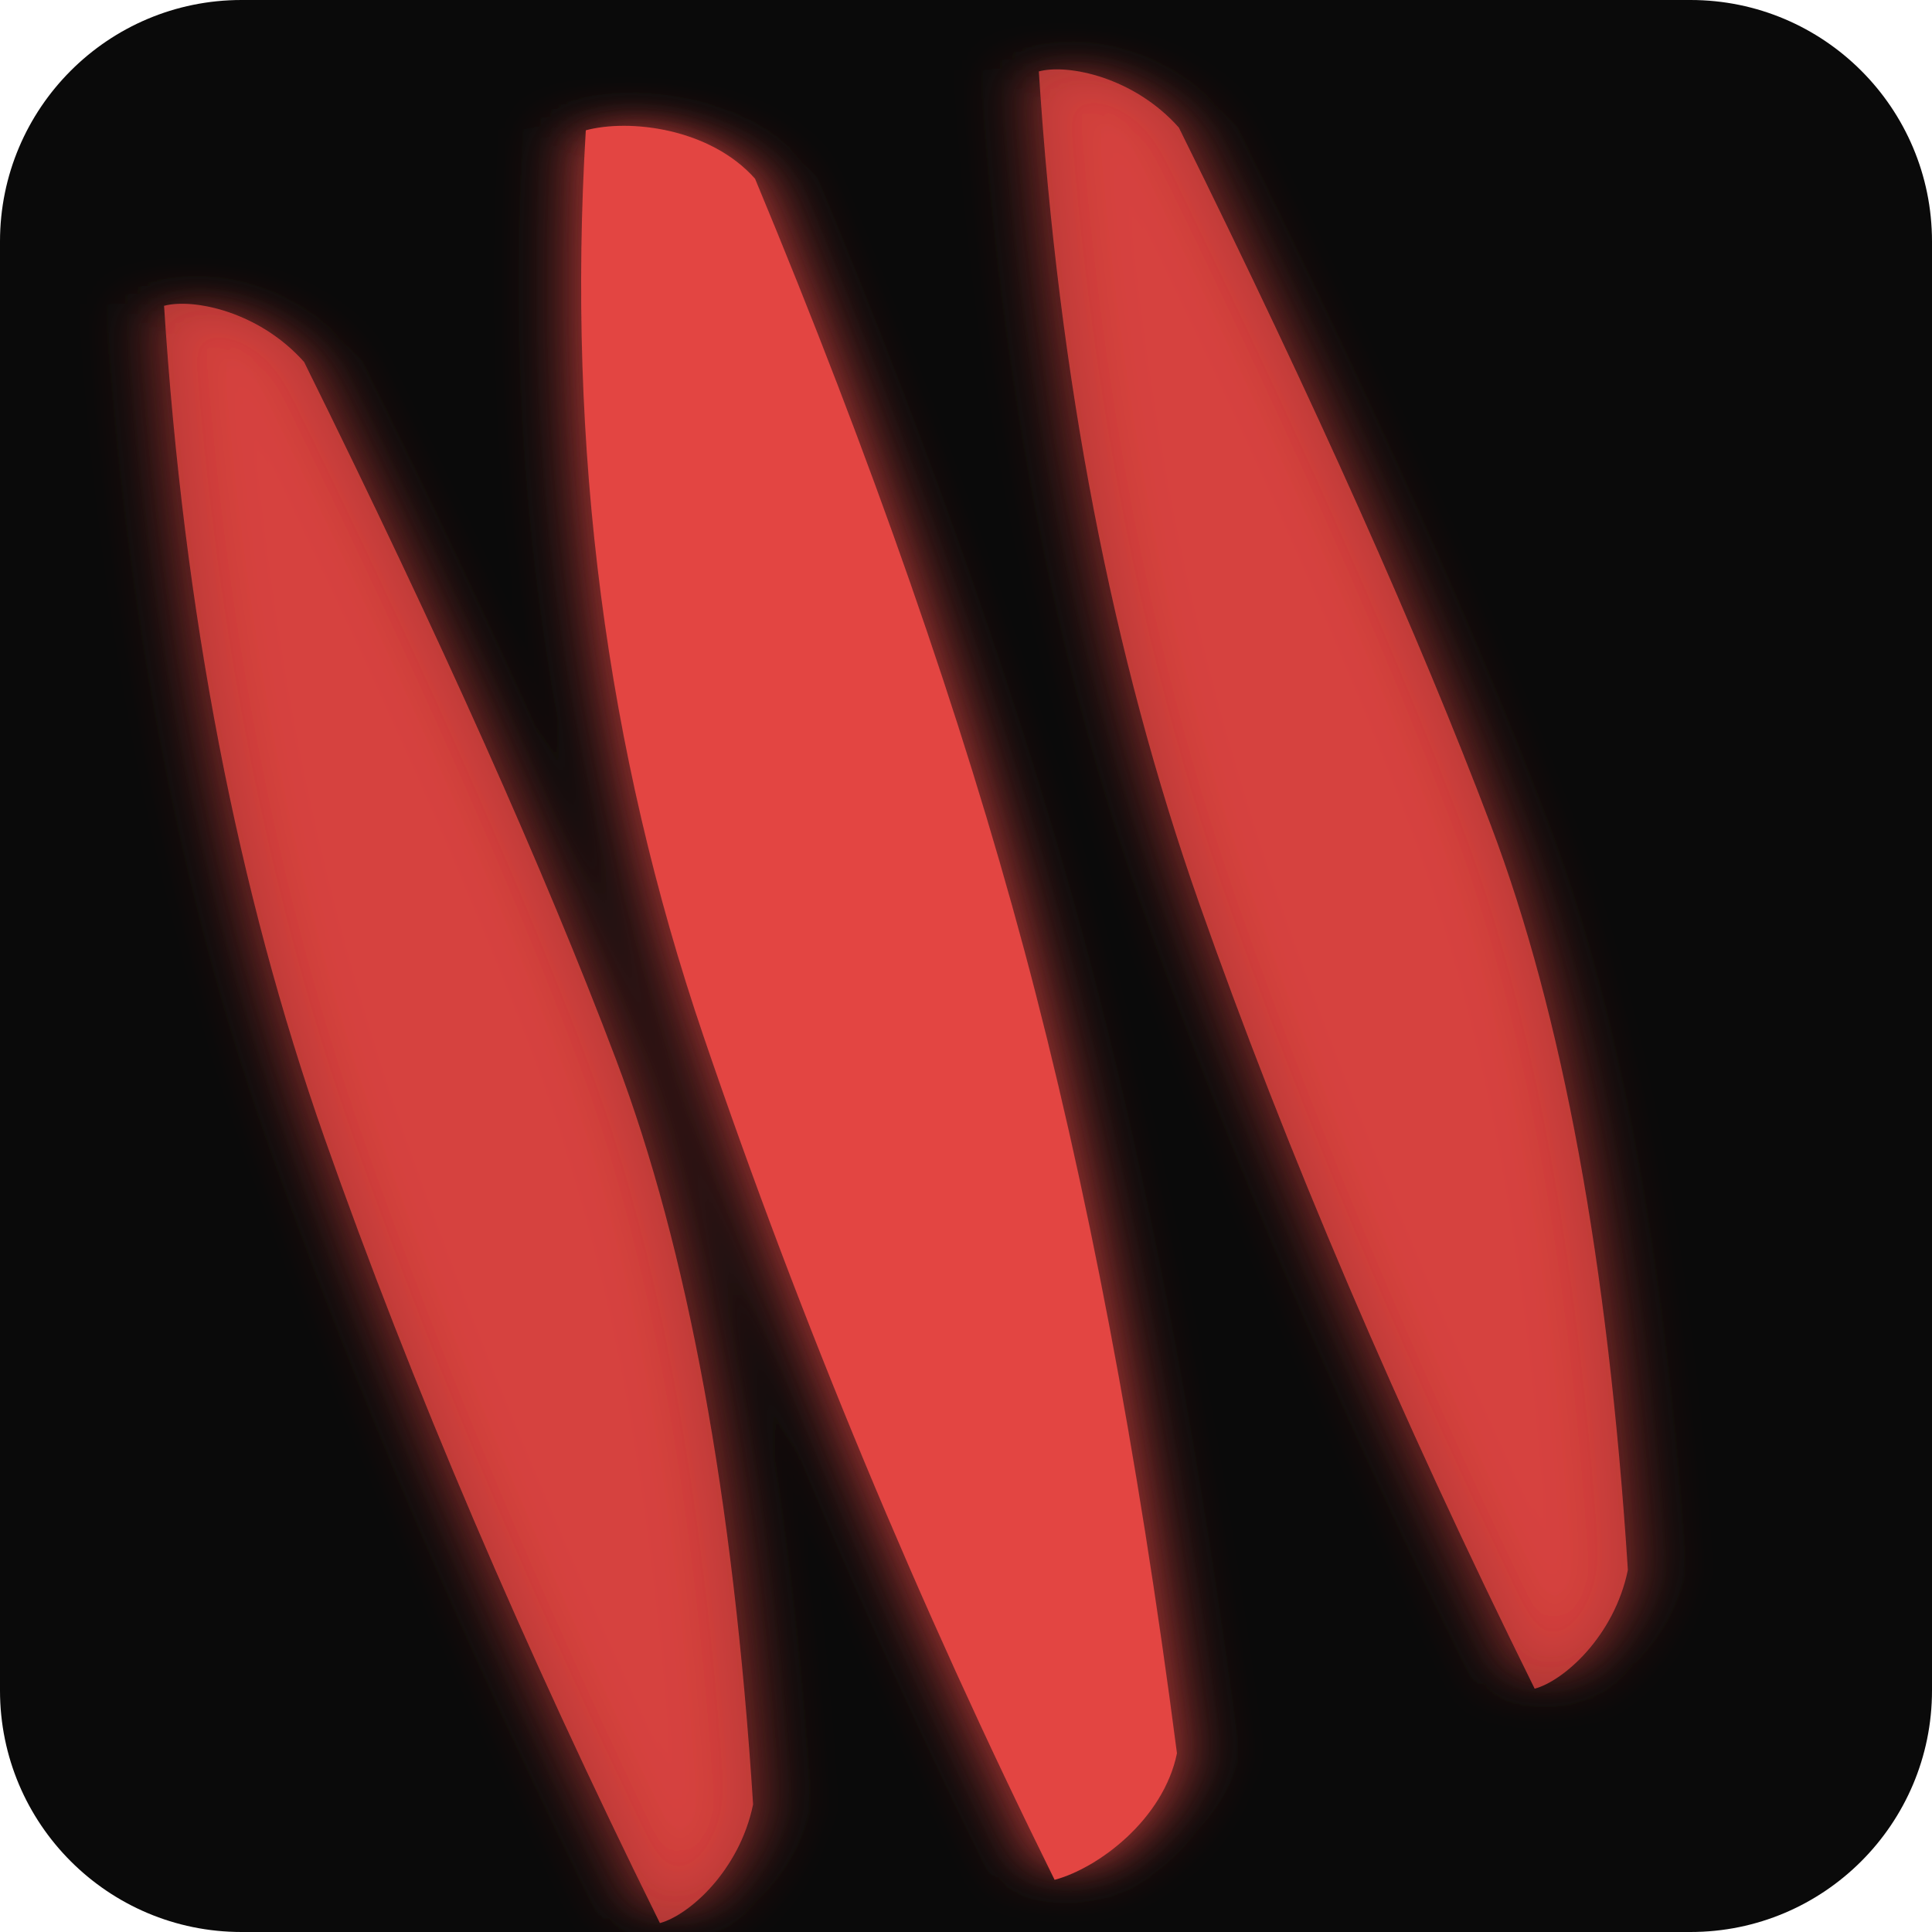
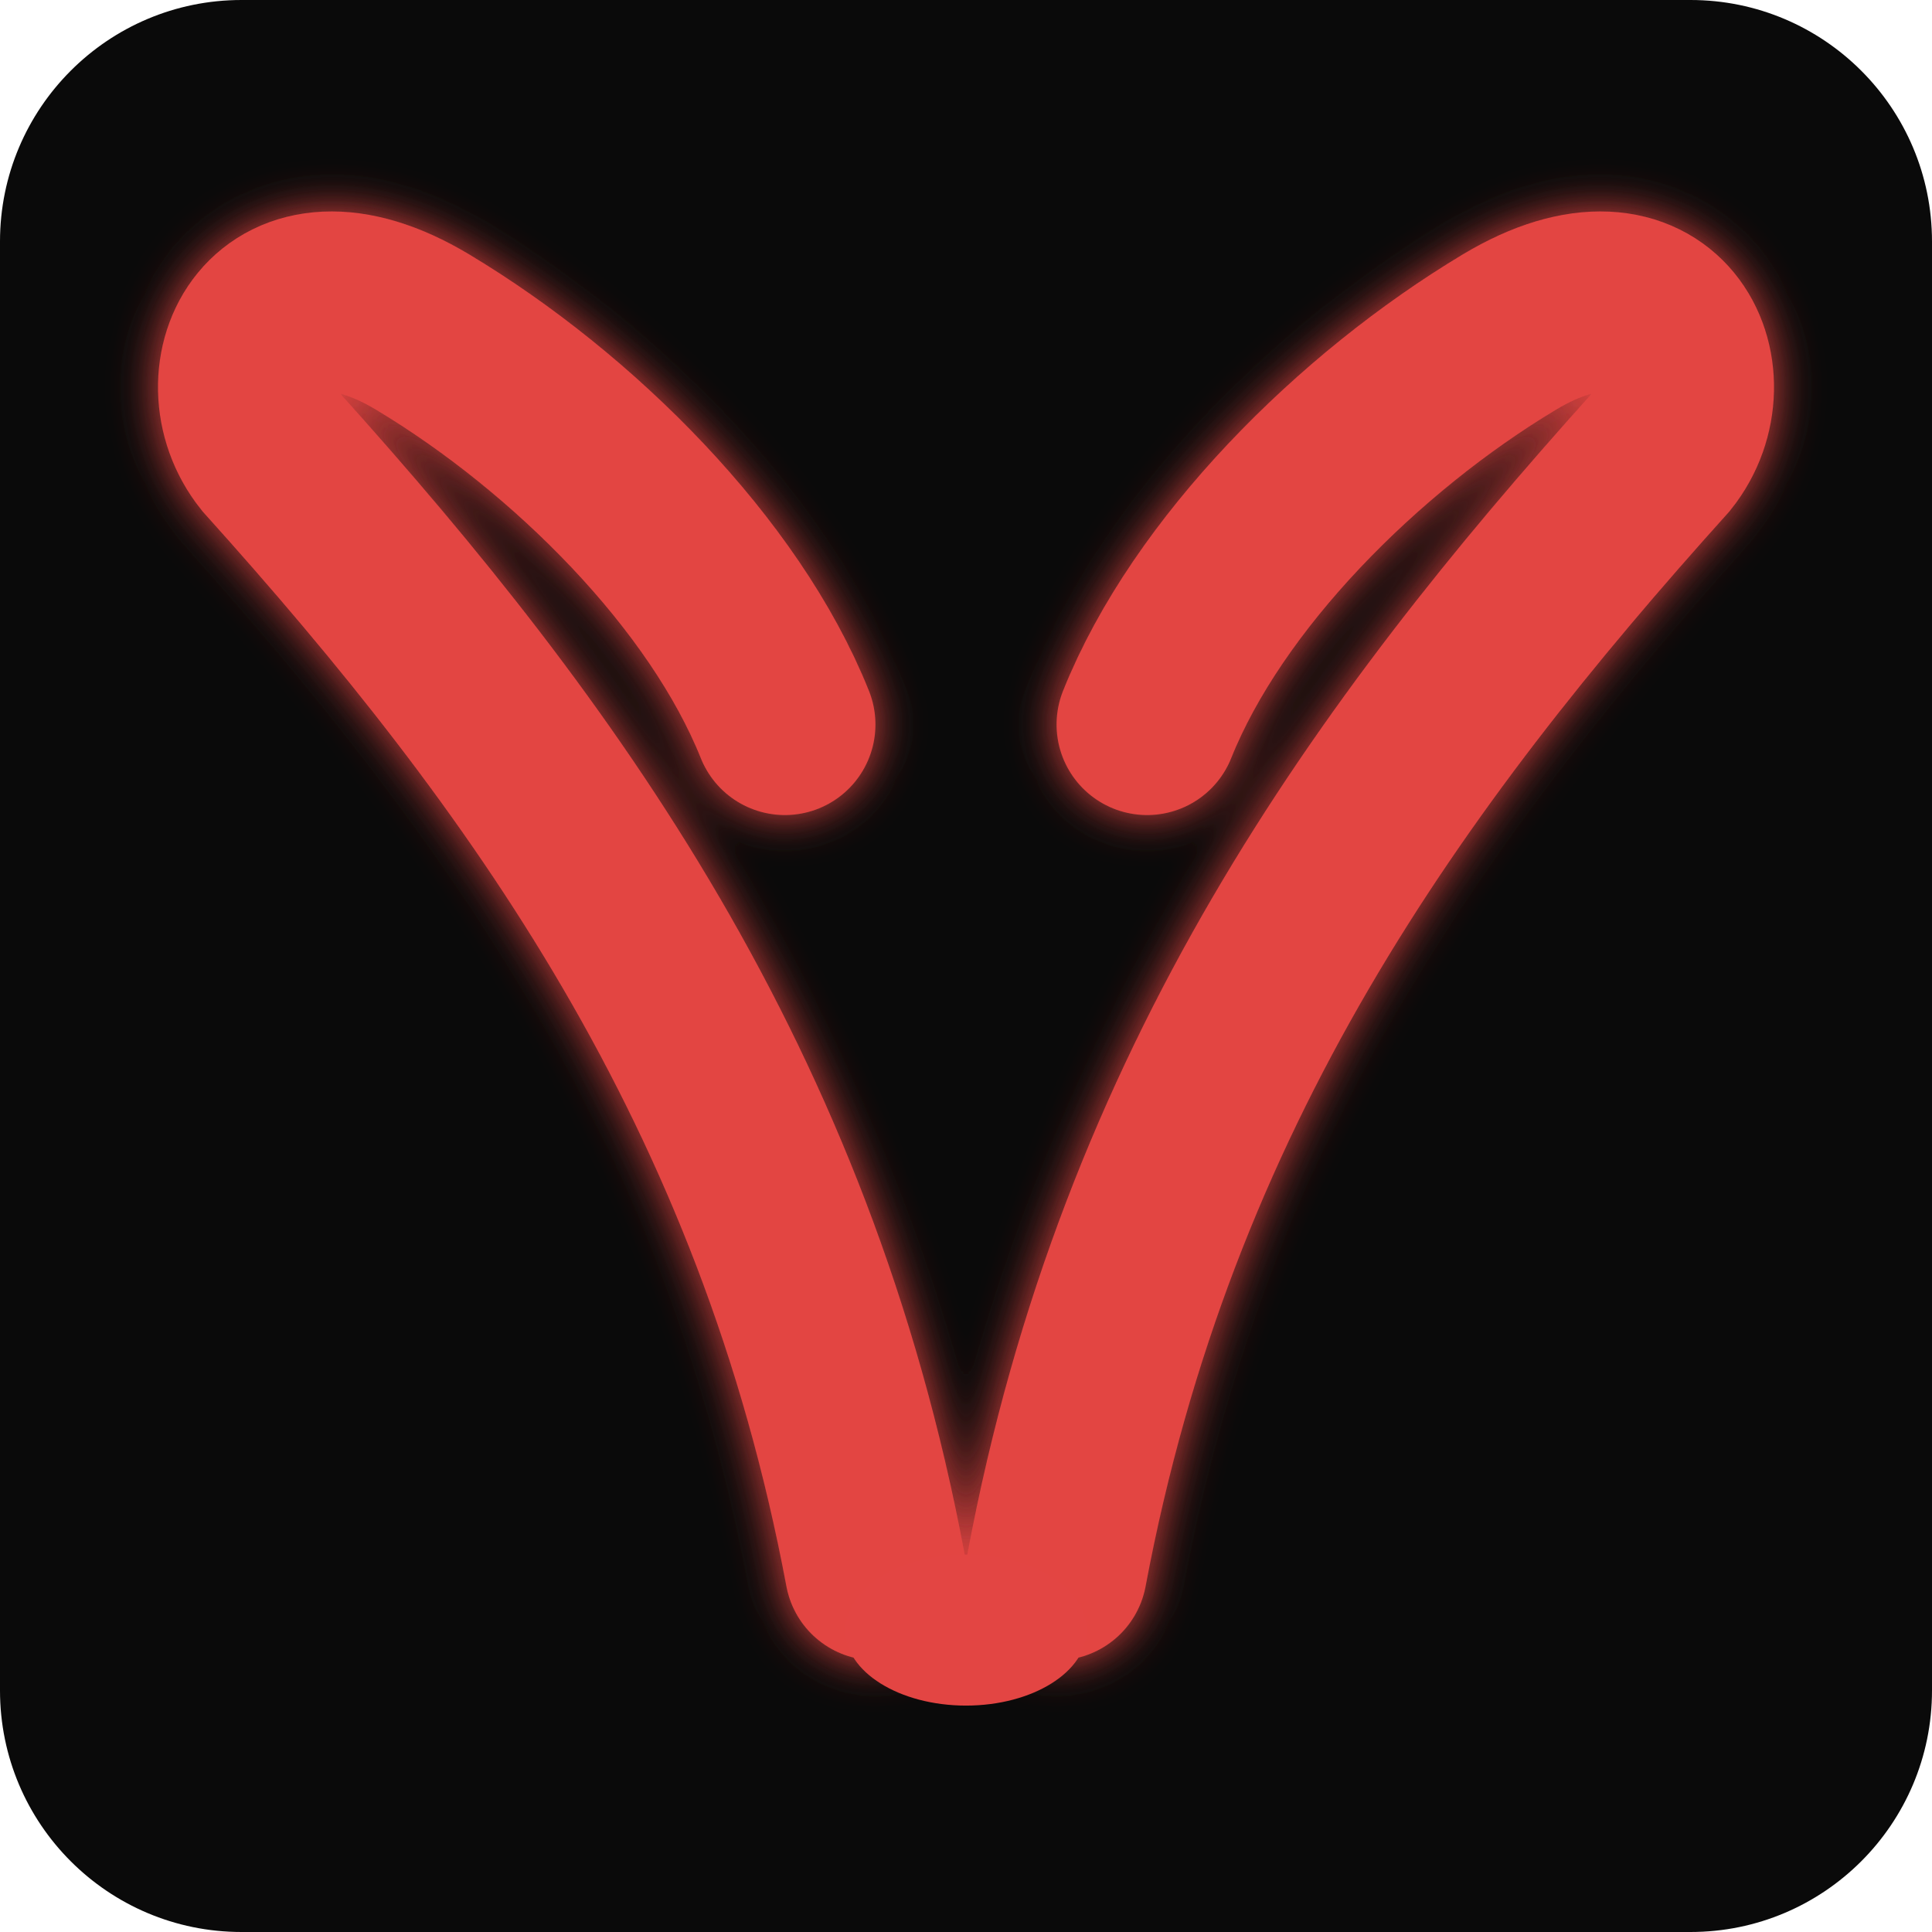
<svg xmlns="http://www.w3.org/2000/svg" viewBox="0 0 128 128">
  <defs>
    <filter id="g" x="-20%" y="-20%" width="140%" height="140%">
-       <feGaussianBlur stdDeviation="2" result="b" />
+       <feGaussianBlur stdDeviation="1.5" result="b" />
      <feMerge>
        <feMergeNode in="b" />
        <feMergeNode in="SourceGraphic" />
      </feMerge>
    </filter>
  </defs>
  <rect width="128" height="128" rx="16" fill="#0a0a0a" />
-   <g fill="#E34543" filter="url(#g)" transform="rotate(-15 64 64)">
-     <path d="M24 8 C26 8 30 10 32 14 Q38 44 40 64 Q42 84 36 114 C34 118 30 120 28 120 Q22 90 20 64 Q18 38 24 8Z" opacity="0.75" />
-     <path d="M54 4 C57 4 62 6 64 10 Q68 40 68 64 Q68 88 64 118 C62 122 57 124 54 124 Q48 94 46 64 Q44 34 54 4Z" />
-     <path d="M84 8 C86 8 90 10 92 14 Q98 44 100 64 Q102 84 96 114 C94 118 90 120 88 120 Q82 90 80 64 Q78 38 84 8Z" opacity="0.75" />
+   <g filter="url(#g)" stroke="#E34543" fill="none" stroke-linecap="round" stroke-width="12">
+     <path d="M58 104 C52 72 36 50 18 30 C14 25 18 16 28 22 C38 28 48 38 52 48" />
+     <path d="M70 104 C76 72 92 50 110 30 C114 25 110 16 100 22 C90 28 80 38 76 48" />
  </g>
+   <ellipse cx="64" cy="108" rx="8" ry="5" fill="#E34543" />
</svg>
